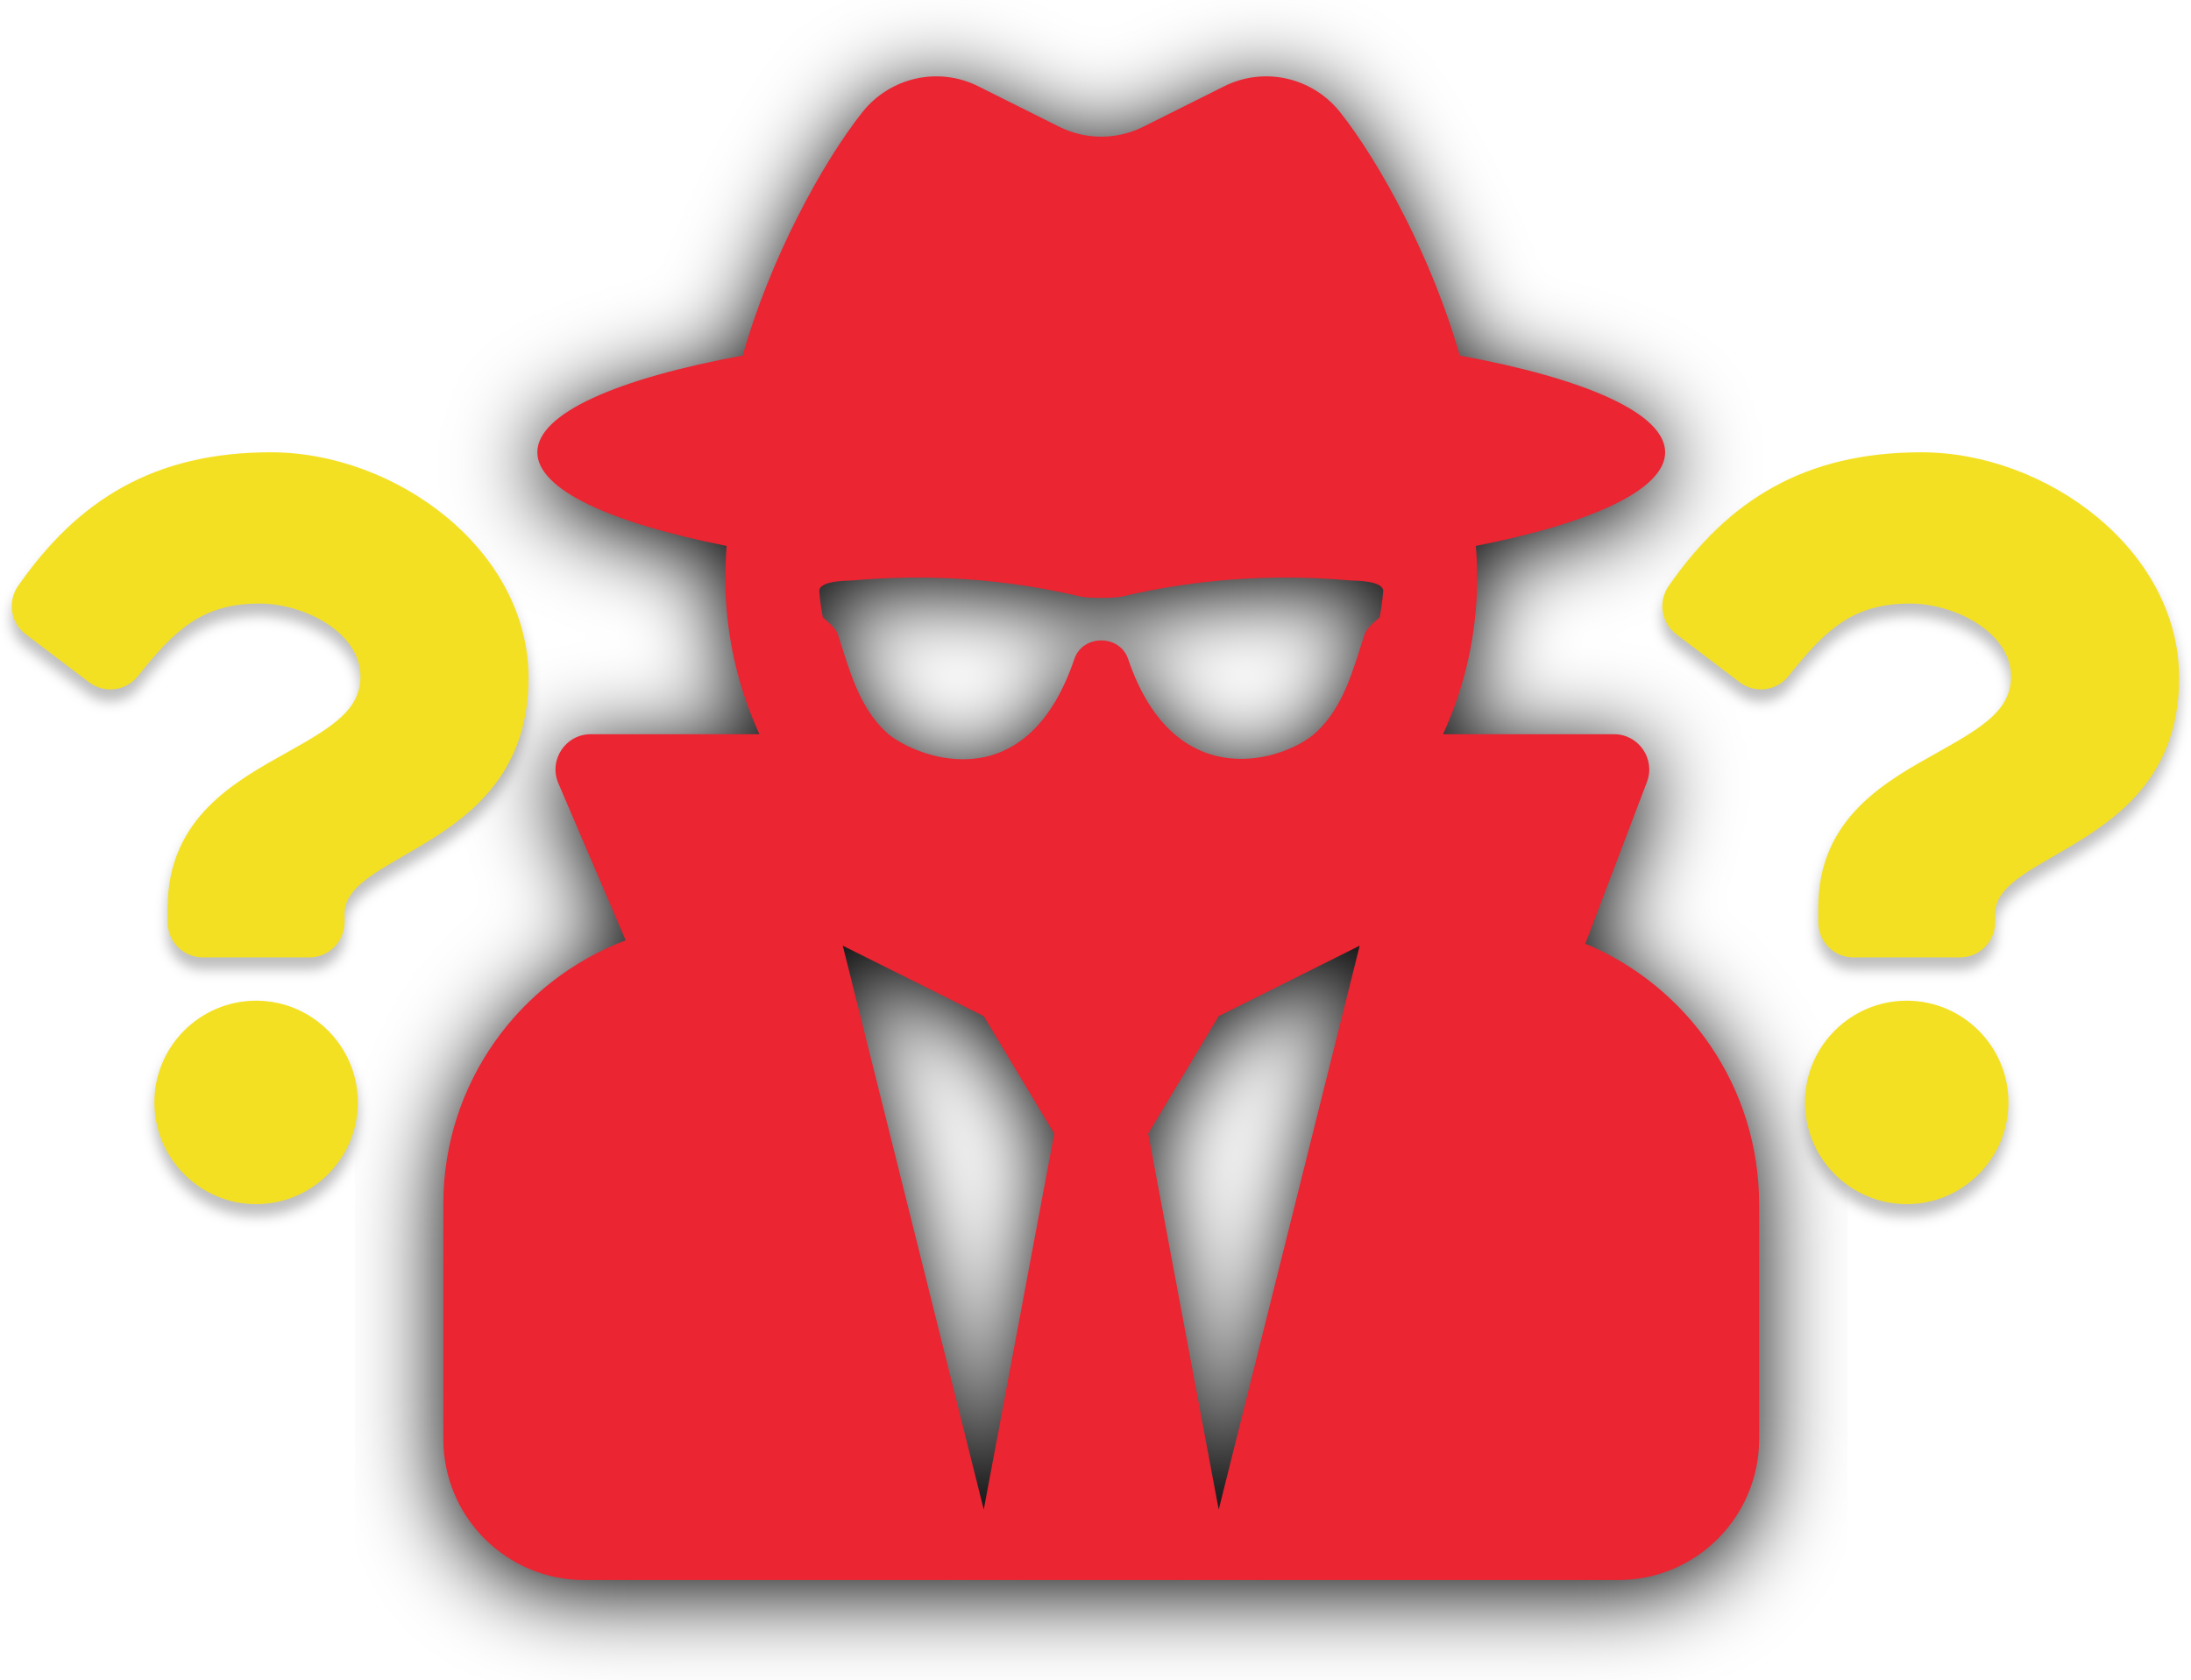
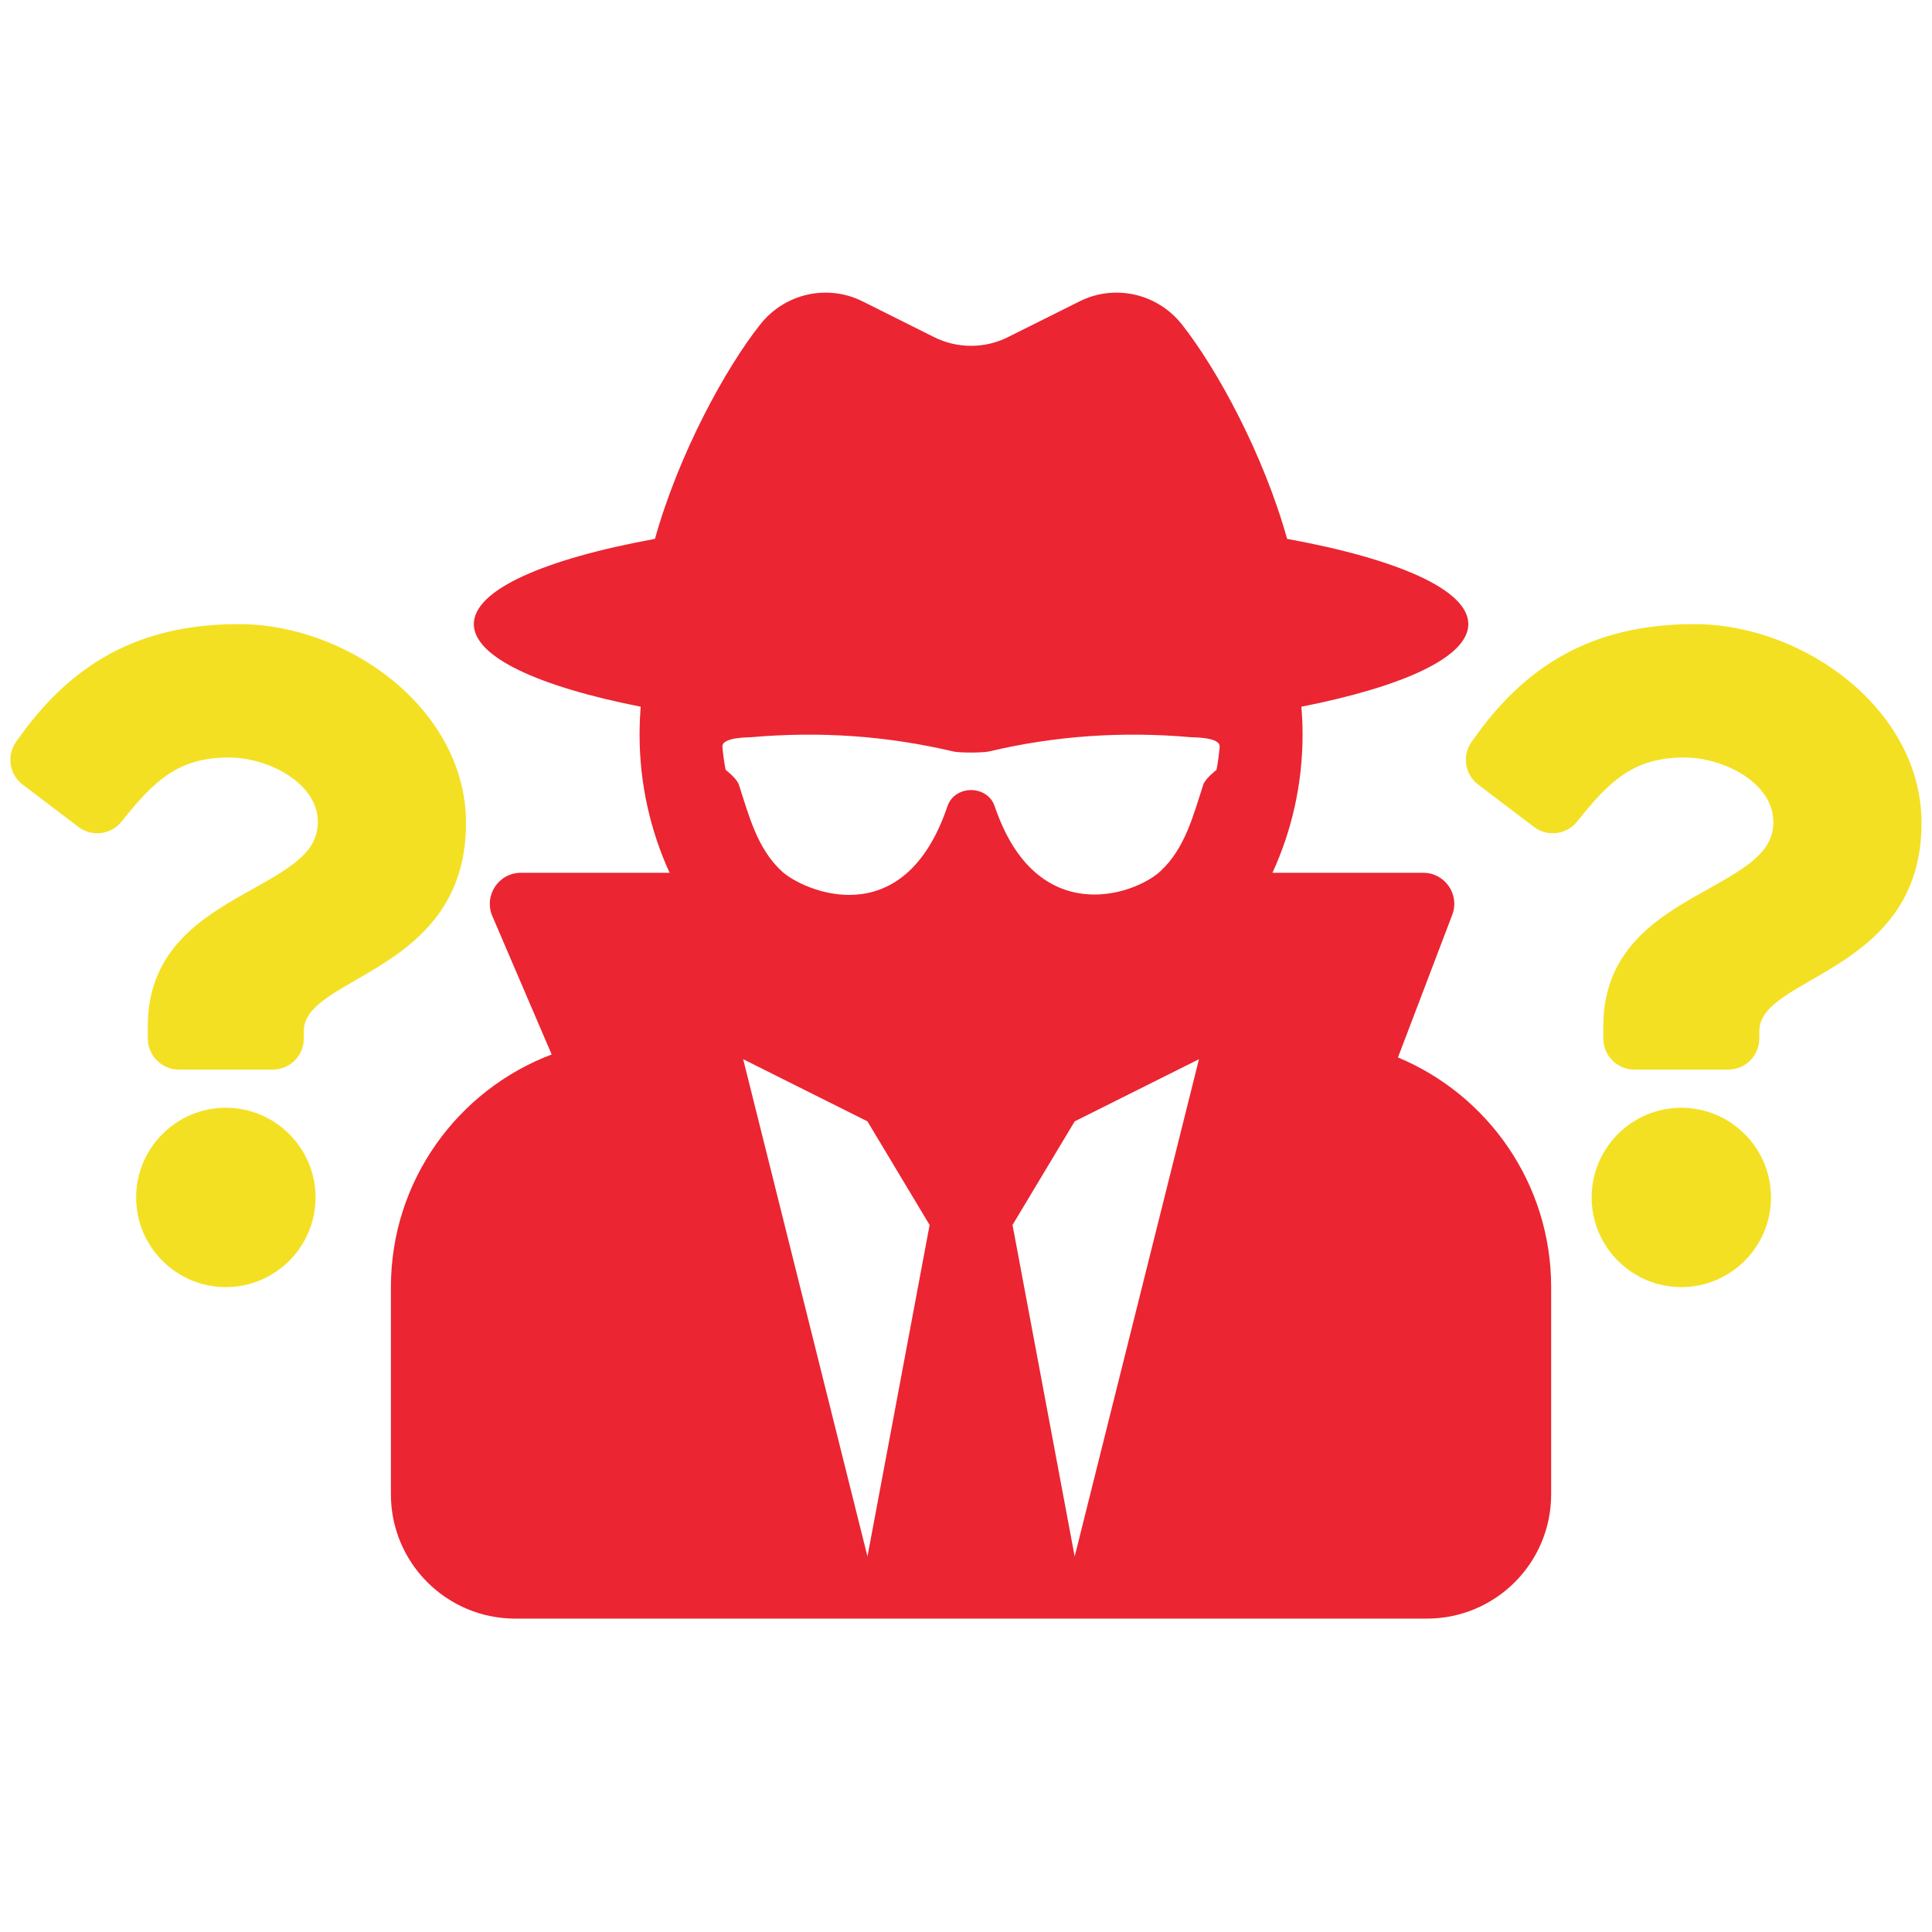
- <svg xmlns="http://www.w3.org/2000/svg" width="746" height="572" viewBox="0 0 746 572" fill="none">
-   <g filter="url(#filter0_d)">
-     <path d="M539.782 321.324L560.754 266.272C563.746 258.418 557.945 250 549.54 250H491.343C498.793 233.764 502.953 215.703 502.953 196.667C502.953 193.036 502.793 189.443 502.497 185.889C542.036 178.074 566.953 166.684 566.953 154C566.953 140.737 539.722 128.888 497.006 121.063C487.821 88.258 469.828 55.266 456.292 38.213C446.84 26.305 430.419 22.579 416.821 29.379L389.264 43.158C384.821 45.38 379.921 46.537 374.953 46.537C369.985 46.537 365.085 45.38 360.642 43.158L333.085 29.378C319.486 22.579 303.065 26.304 293.614 38.212C280.078 55.265 262.085 88.257 252.9 121.062C210.184 128.888 182.953 140.737 182.953 154C182.953 166.684 207.87 178.074 247.409 185.889C247.107 189.474 246.955 193.069 246.953 196.667C246.953 215.704 251.112 233.765 258.561 250H201.151C192.536 250 186.728 258.808 190.122 266.727L213.028 320.174C176.752 333.882 150.953 368.925 150.953 410V490C150.953 516.51 172.443 538 198.953 538H550.953C577.463 538 598.953 516.51 598.953 490V410C598.953 370.03 574.523 335.769 539.782 321.324ZM334.953 514L286.953 322L334.953 346L358.953 386L334.953 514ZM414.953 514L390.953 386L414.953 346L462.953 322L414.953 514ZM469.731 210.254C469.723 210.297 465.432 213.485 464.606 216.025C460.745 227.889 457.58 240.597 448.092 249.384C438.021 258.711 400.135 271.789 384.096 224.355C381.259 215.96 368.649 215.957 365.811 224.355C348.848 274.523 309.792 256.772 301.815 249.384C292.327 240.598 289.162 227.889 285.301 216.025C284.475 213.485 280.183 210.297 280.176 210.254C279.622 207.329 279.195 204.37 278.956 201.404C278.647 197.556 289.034 197.746 290.034 197.657C316.337 195.331 342.337 197.078 368.057 203.154C370.62 203.76 379.61 203.683 381.85 203.154C407.57 197.078 433.57 195.33 459.873 197.657C460.875 197.746 471.26 197.555 470.951 201.404C470.712 204.37 470.285 207.329 469.731 210.254Z" fill="#EB2532" />
-   </g>
-   <g filter="url(#filter1_d)">
-     <path d="M654.212 154C614.302 154 588.453 170.351 568.158 199.513C564.477 204.803 565.612 212.056 570.747 215.95L592.316 232.304C597.503 236.237 604.882 235.317 608.943 230.23C621.467 214.54 630.758 205.506 650.321 205.506C665.703 205.506 684.729 215.406 684.729 230.322C684.729 241.598 675.421 247.389 660.233 255.904C642.521 265.834 619.083 278.192 619.083 309.106V314C619.083 320.628 624.456 326 631.083 326H667.319C673.946 326 679.319 320.628 679.319 314V311.113C679.319 289.684 741.953 288.791 741.953 230.8C741.953 187.128 696.652 154 654.212 154ZM649.201 340.73C630.103 340.73 614.566 356.267 614.566 375.365C614.566 394.463 630.103 410 649.201 410C668.299 410 683.837 394.462 683.837 375.365C683.837 356.267 668.299 340.73 649.201 340.73Z" fill="#F4E023" />
-   </g>
-   <g filter="url(#filter2_d)">
-     <path d="M92.212 154C52.302 154 26.453 170.351 6.158 199.513C2.477 204.803 3.612 212.056 8.747 215.95L30.316 232.304C35.503 236.237 42.882 235.317 46.943 230.23C59.467 214.54 68.758 205.506 88.321 205.506C103.703 205.506 122.729 215.406 122.729 230.322C122.729 241.598 113.421 247.389 98.233 255.904C80.521 265.834 57.083 278.192 57.083 309.106V314C57.083 320.628 62.456 326 69.083 326H105.319C111.946 326 117.319 320.628 117.319 314V311.113C117.319 289.684 179.953 288.791 179.953 230.8C179.953 187.128 134.652 154 92.212 154ZM87.201 340.73C68.103 340.73 52.566 356.267 52.566 375.365C52.566 394.463 68.103 410 87.201 410C106.299 410 121.837 394.462 121.837 375.365C121.837 356.267 106.299 340.73 87.201 340.73Z" fill="#F4E023" />
-   </g>
-   <defs>
-     <filter id="filter0_d" x="120.953" y="0" width="508" height="572" filterUnits="userSpaceOnUse" color-interpolation-filters="sRGB">
-       <feFlood flood-opacity="0" result="BackgroundImageFix" />
-       <feColorMatrix in="SourceAlpha" type="matrix" values="0 0 0 0 0 0 0 0 0 0 0 0 0 0 0 0 0 0 127 0" />
-       <feOffset dy="4" />
-       <feGaussianBlur stdDeviation="15" />
-       <feColorMatrix type="matrix" values="0 0 0 0 0 0 0 0 0 0 0 0 0 0 0 0 0 0 1 0" />
-       <feBlend mode="normal" in2="BackgroundImageFix" result="effect1_dropShadow" />
-       <feBlend mode="normal" in="SourceGraphic" in2="effect1_dropShadow" result="shape" />
-     </filter>
-     <filter id="filter1_d" x="562" y="154" width="183.953" height="264" filterUnits="userSpaceOnUse" color-interpolation-filters="sRGB">
-       <feFlood flood-opacity="0" result="BackgroundImageFix" />
-       <feColorMatrix in="SourceAlpha" type="matrix" values="0 0 0 0 0 0 0 0 0 0 0 0 0 0 0 0 0 0 127 0" />
-       <feOffset dy="4" />
-       <feGaussianBlur stdDeviation="2" />
-       <feColorMatrix type="matrix" values="0 0 0 0 0 0 0 0 0 0 0 0 0 0 0 0 0 0 0.25 0" />
-       <feBlend mode="normal" in2="BackgroundImageFix" result="effect1_dropShadow" />
-       <feBlend mode="normal" in="SourceGraphic" in2="effect1_dropShadow" result="shape" />
-     </filter>
-     <filter id="filter2_d" x="0" y="154" width="183.953" height="264" filterUnits="userSpaceOnUse" color-interpolation-filters="sRGB">
-       <feFlood flood-opacity="0" result="BackgroundImageFix" />
-       <feColorMatrix in="SourceAlpha" type="matrix" values="0 0 0 0 0 0 0 0 0 0 0 0 0 0 0 0 0 0 127 0" />
-       <feOffset dy="4" />
-       <feGaussianBlur stdDeviation="2" />
-       <feColorMatrix type="matrix" values="0 0 0 0 0 0 0 0 0 0 0 0 0 0 0 0 0 0 0.25 0" />
-       <feBlend mode="normal" in2="BackgroundImageFix" result="effect1_dropShadow" />
-       <feBlend mode="normal" in="SourceGraphic" in2="effect1_dropShadow" result="shape" />
-     </filter>
-   </defs>
+ <svg xmlns="http://www.w3.org/2000/svg" width="24" height="24" viewBox="0 0 24 24" fill="none">
+   <path d="M17.366 13.136L18.04 11.365C18.137 11.113 17.95 10.842 17.68 10.842H15.807C16.047 10.319 16.181 9.738 16.181 9.126C16.181 9.009 16.176 8.894 16.166 8.779C17.438 8.528 18.24 8.161 18.24 7.753C18.24 7.327 17.364 6.945 15.989 6.694C15.694 5.638 15.115 4.577 14.68 4.028C14.376 3.645 13.847 3.525 13.41 3.744L12.523 4.187C12.38 4.259 12.223 4.296 12.063 4.296C11.903 4.296 11.745 4.259 11.602 4.187L10.716 3.744C10.278 3.525 9.75 3.645 9.446 4.028C9.01 4.577 8.432 5.638 8.136 6.694C6.762 6.945 5.886 7.327 5.886 7.753C5.886 8.161 6.687 8.528 7.959 8.779C7.95 8.895 7.945 9.01 7.945 9.126C7.945 9.738 8.079 10.319 8.318 10.842H6.471C6.194 10.842 6.007 11.125 6.116 11.38L6.853 13.099C5.686 13.54 4.856 14.668 4.856 15.989V18.563C4.856 19.416 5.548 20.107 6.401 20.107H17.725C18.578 20.107 19.269 19.416 19.269 18.563V15.989C19.269 14.703 18.483 13.601 17.366 13.136ZM10.776 19.335L9.232 13.158L10.776 13.93L11.548 15.217L10.776 19.335ZM13.35 19.335L12.578 15.217L13.35 13.93L14.894 13.158L13.35 19.335ZM15.112 9.563C15.112 9.565 14.974 9.667 14.947 9.749C14.823 10.13 14.721 10.539 14.416 10.822C14.092 11.122 12.873 11.543 12.357 10.017C12.266 9.747 11.86 9.747 11.769 10.017C11.223 11.631 9.966 11.06 9.71 10.822C9.405 10.539 9.303 10.13 9.179 9.749C9.152 9.667 9.014 9.565 9.014 9.563C8.996 9.469 8.982 9.374 8.974 9.278C8.964 9.155 9.299 9.161 9.331 9.158C10.177 9.083 11.013 9.139 11.841 9.335C11.923 9.354 12.213 9.352 12.285 9.335C13.112 9.139 13.949 9.083 14.795 9.158C14.827 9.161 15.161 9.155 15.151 9.278C15.143 9.374 15.13 9.469 15.112 9.563Z" fill="#EB2532" />
+   <path d="M21.047 7.753C19.763 7.753 18.931 8.279 18.279 9.218C18.16 9.388 18.197 9.621 18.362 9.746L19.056 10.273C19.223 10.399 19.46 10.37 19.591 10.206C19.994 9.701 20.293 9.41 20.922 9.41C21.417 9.41 22.029 9.729 22.029 10.209C22.029 10.572 21.729 10.758 21.241 11.032C20.671 11.351 19.917 11.749 19.917 12.743V12.901C19.917 13.114 20.09 13.287 20.303 13.287H21.469C21.682 13.287 21.855 13.114 21.855 12.901V12.808C21.855 12.119 23.87 12.09 23.87 10.224C23.87 8.819 22.412 7.753 21.047 7.753ZM20.886 13.761C20.271 13.761 19.772 14.261 19.772 14.875C19.772 15.489 20.271 15.989 20.886 15.989C21.5 15.989 22 15.489 22 14.875C22 14.261 21.5 13.761 20.886 13.761Z" fill="#F4E023" />
+   <path d="M2.967 7.753C1.683 7.753 0.851 8.279 0.198 9.218C0.08 9.388 0.116 9.621 0.281 9.746L0.975 10.273C1.142 10.399 1.38 10.37 1.51 10.206C1.913 9.701 2.212 9.41 2.841 9.41C3.336 9.41 3.948 9.729 3.948 10.209C3.948 10.572 3.649 10.758 3.16 11.032C2.59 11.351 1.836 11.749 1.836 12.743V12.901C1.836 13.114 2.009 13.287 2.223 13.287H3.388C3.601 13.287 3.774 13.114 3.774 12.901V12.808C3.774 12.119 5.789 12.09 5.789 10.224C5.789 8.819 4.332 7.753 2.967 7.753ZM2.805 13.761C2.191 13.761 1.691 14.261 1.691 14.875C1.691 15.489 2.191 15.989 2.805 15.989C3.42 15.989 3.92 15.489 3.92 14.875C3.92 14.261 3.42 13.761 2.805 13.761Z" fill="#F4E023" />
</svg>
